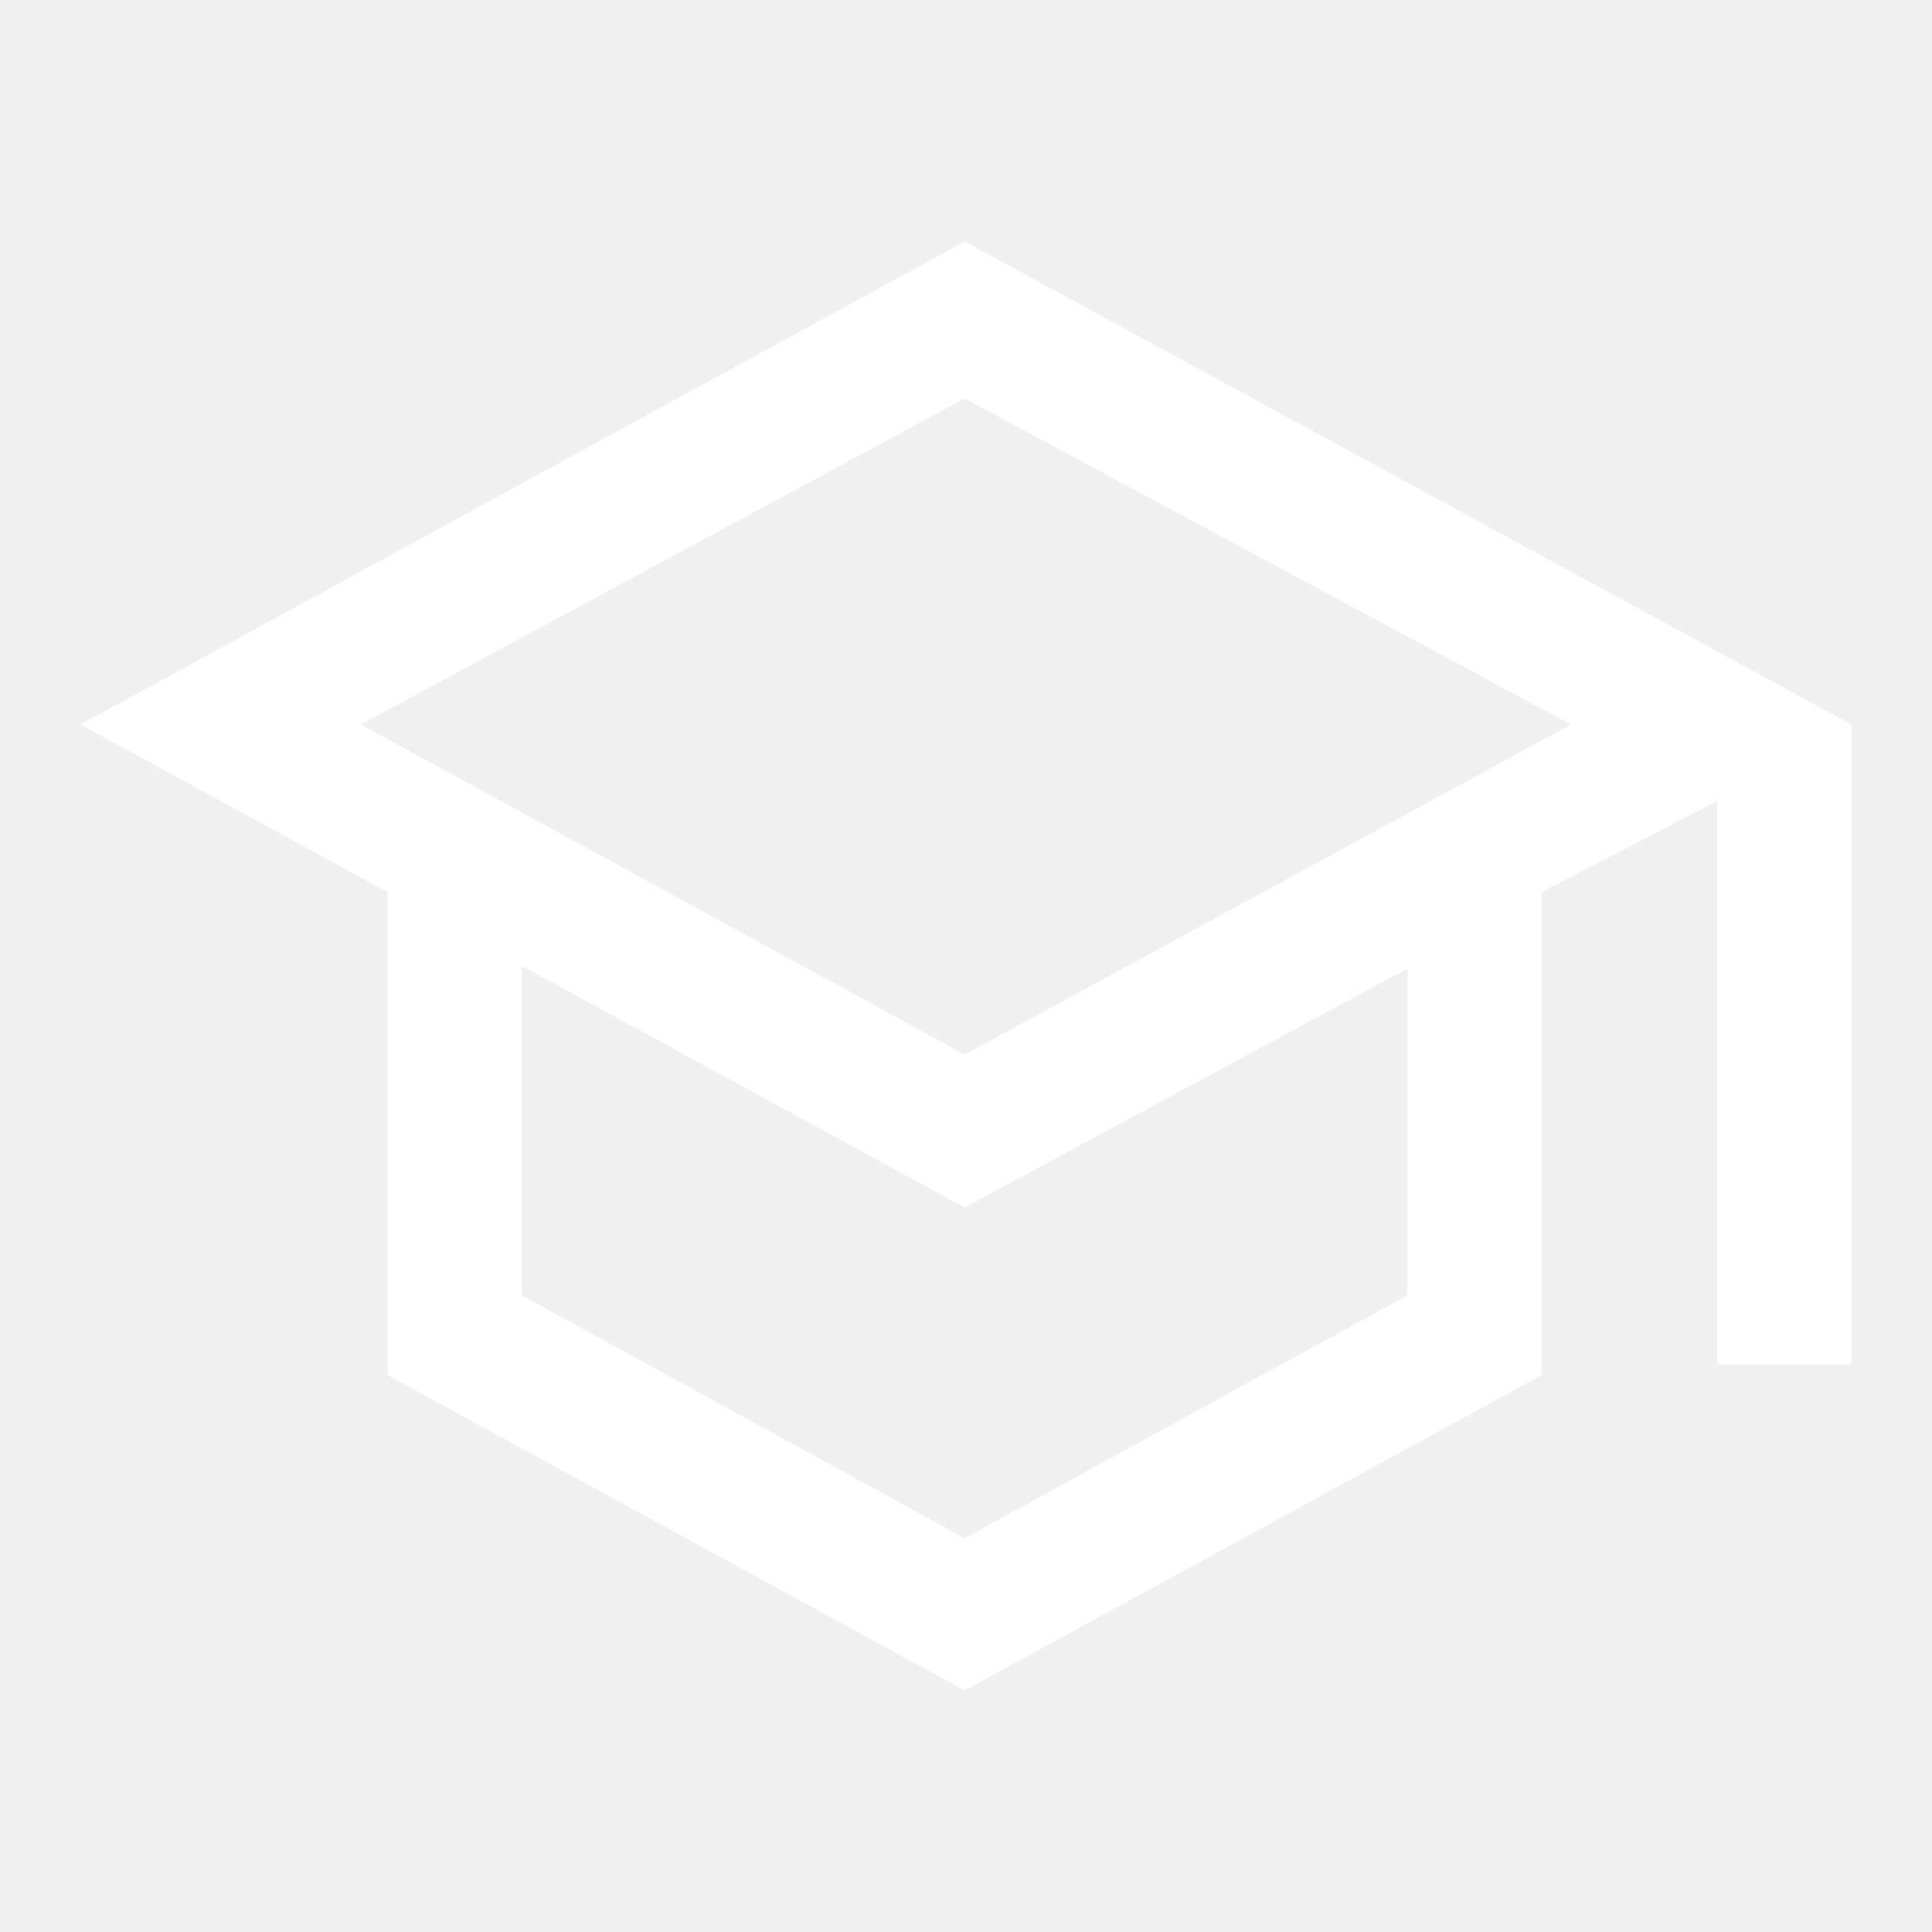
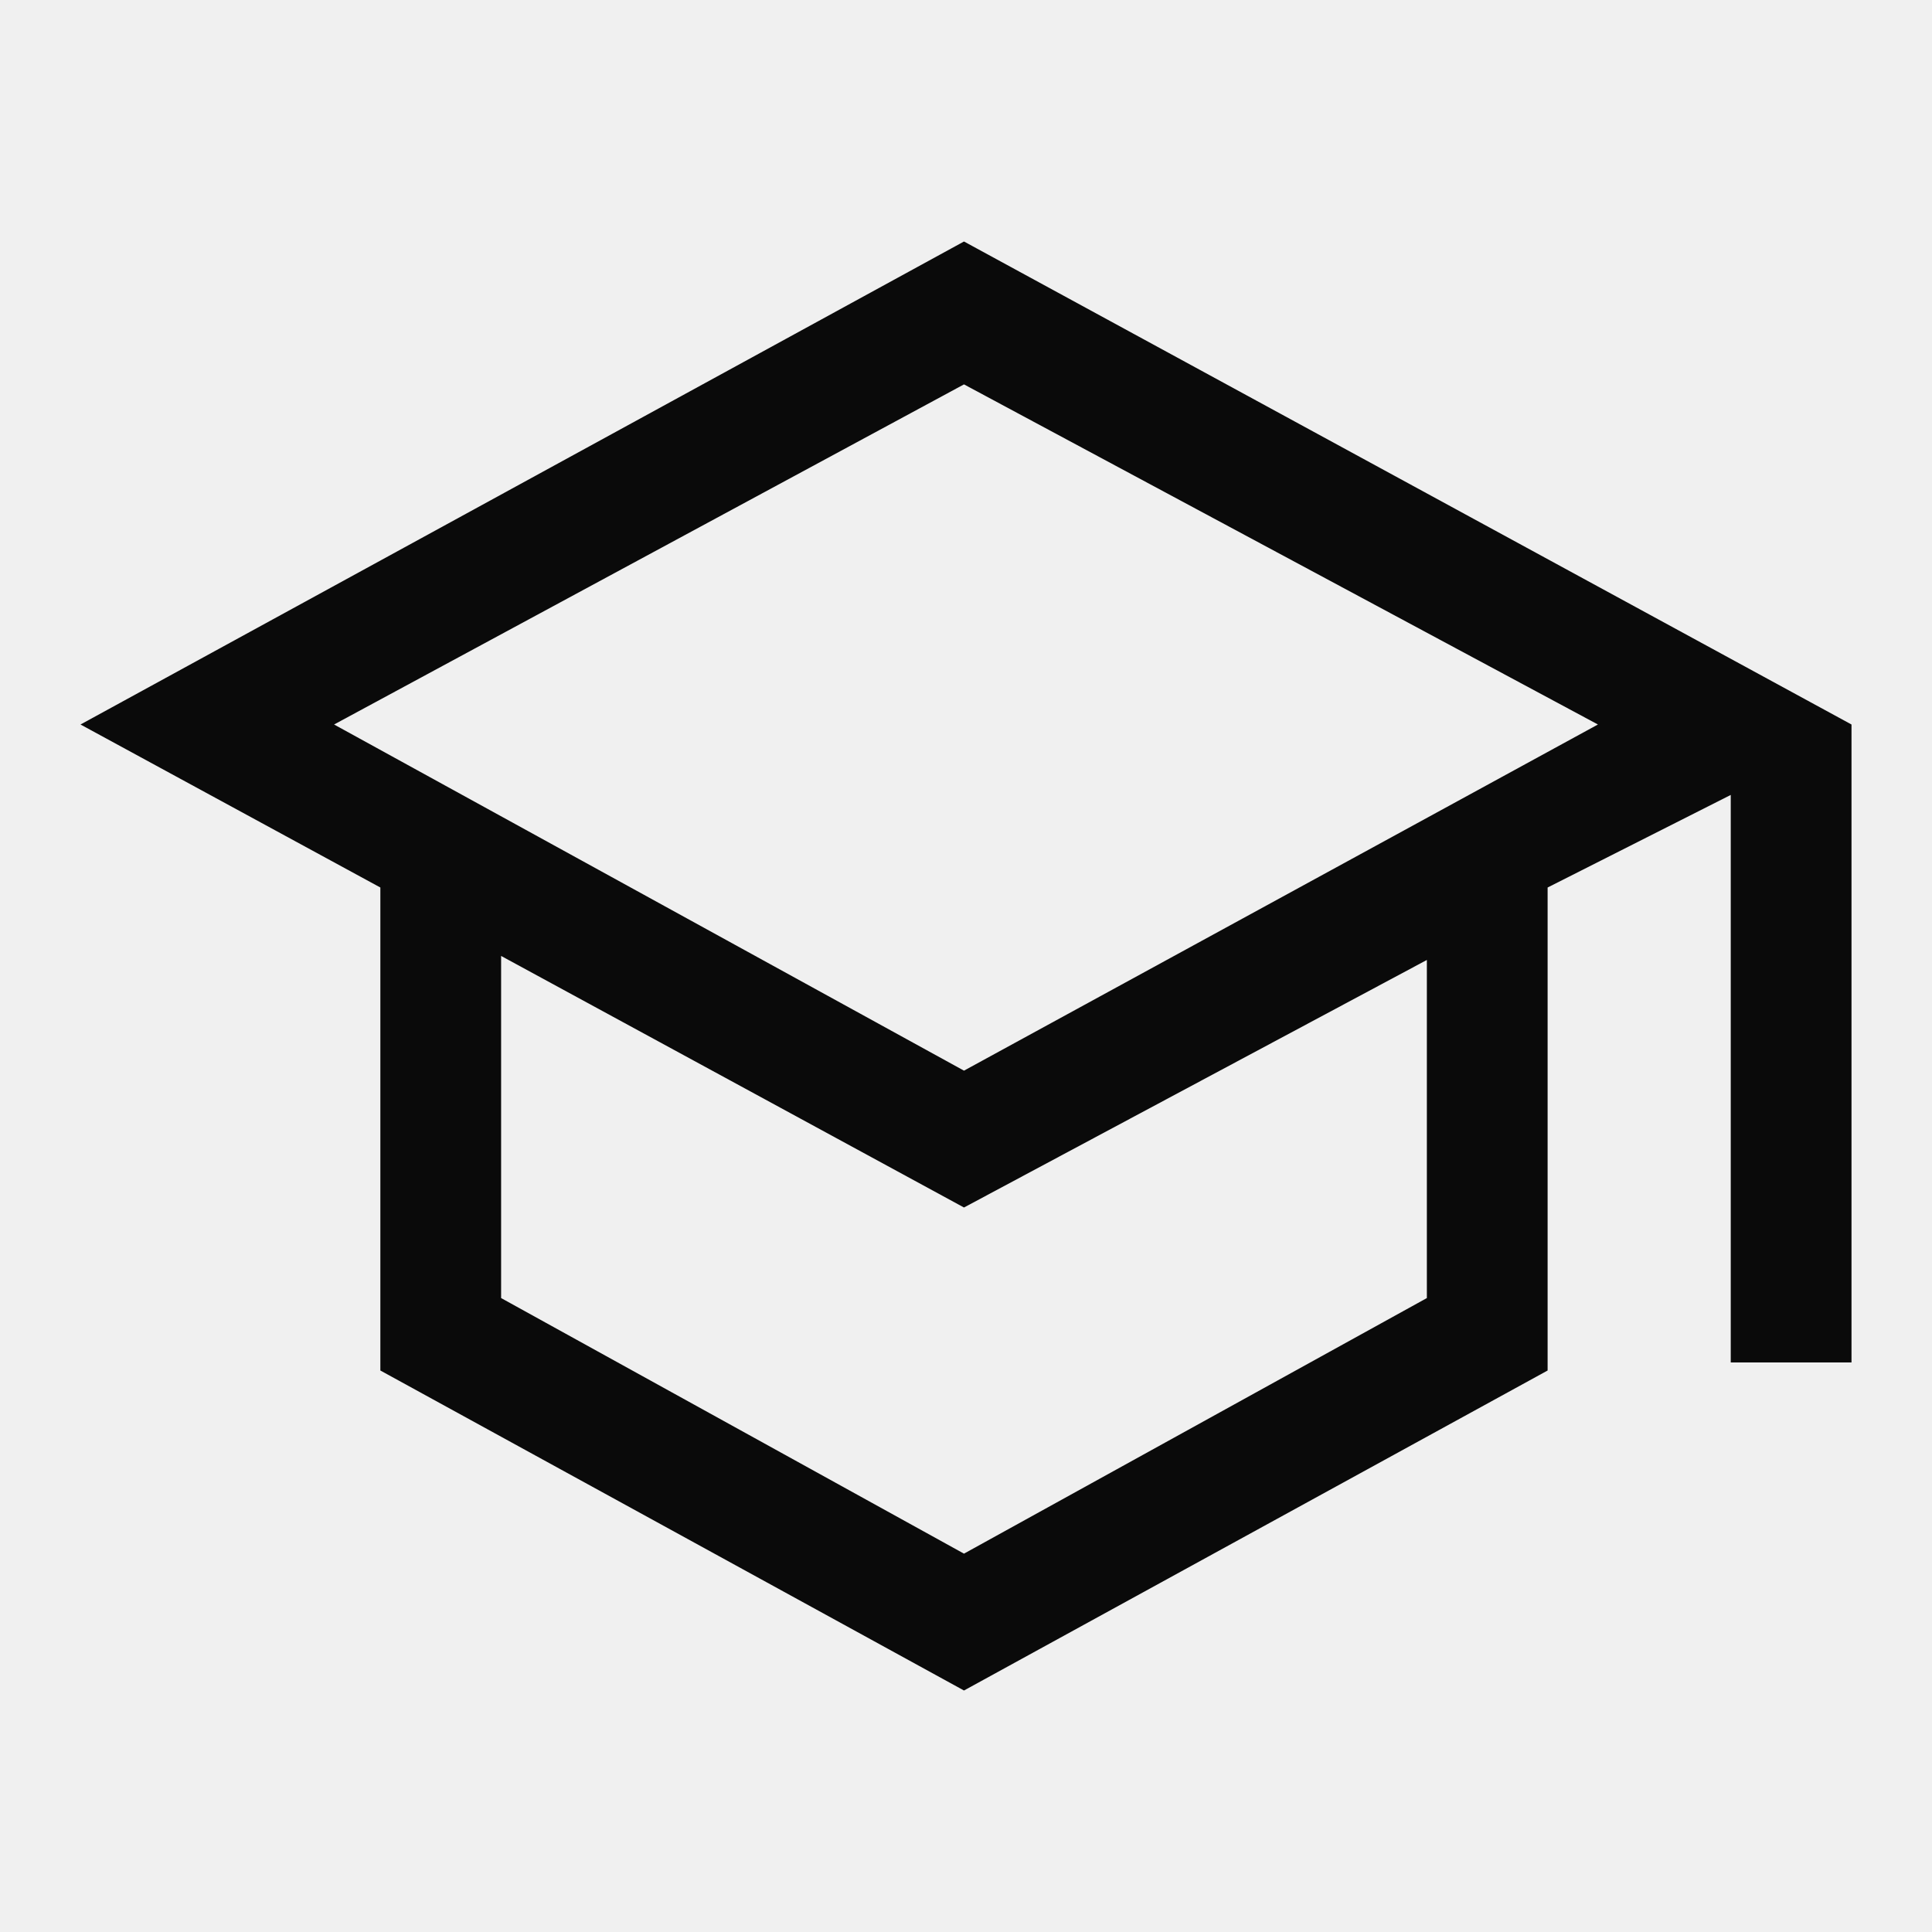
- <svg xmlns="http://www.w3.org/2000/svg" height="40px" viewBox="0 -960 960 960" width="40px" fill="#fff">
-   <path d="M479.33-120 192.67-276.67v-240L40-600l439.33-240L920-600v318h-66.67v-280L766-516.67v240L479.33-120Zm0-316 301.34-164-301.34-162-300 162 300 164Zm0 240.33 220-120.66v-162.34L479.33-360l-220-120v163.67l220 120.66ZM480-436Zm-.67 79.33Zm0 0Z" />
+ <svg xmlns="http://www.w3.org/2000/svg" height="48px" viewBox="0 -960 960 960" width="48px" fill="#0a0a0a">
+   <path d="M479-120 189-279v-240L40-600l439-240 441 240v317h-60v-282l-91 46v240L479-120Zm0-308 315-172-315-169-313 169 313 172Zm0 240 230-127v-168L479-360 249-485v170l230 127Zm1-240Zm-1 74Zm0 0Z" />
</svg>
